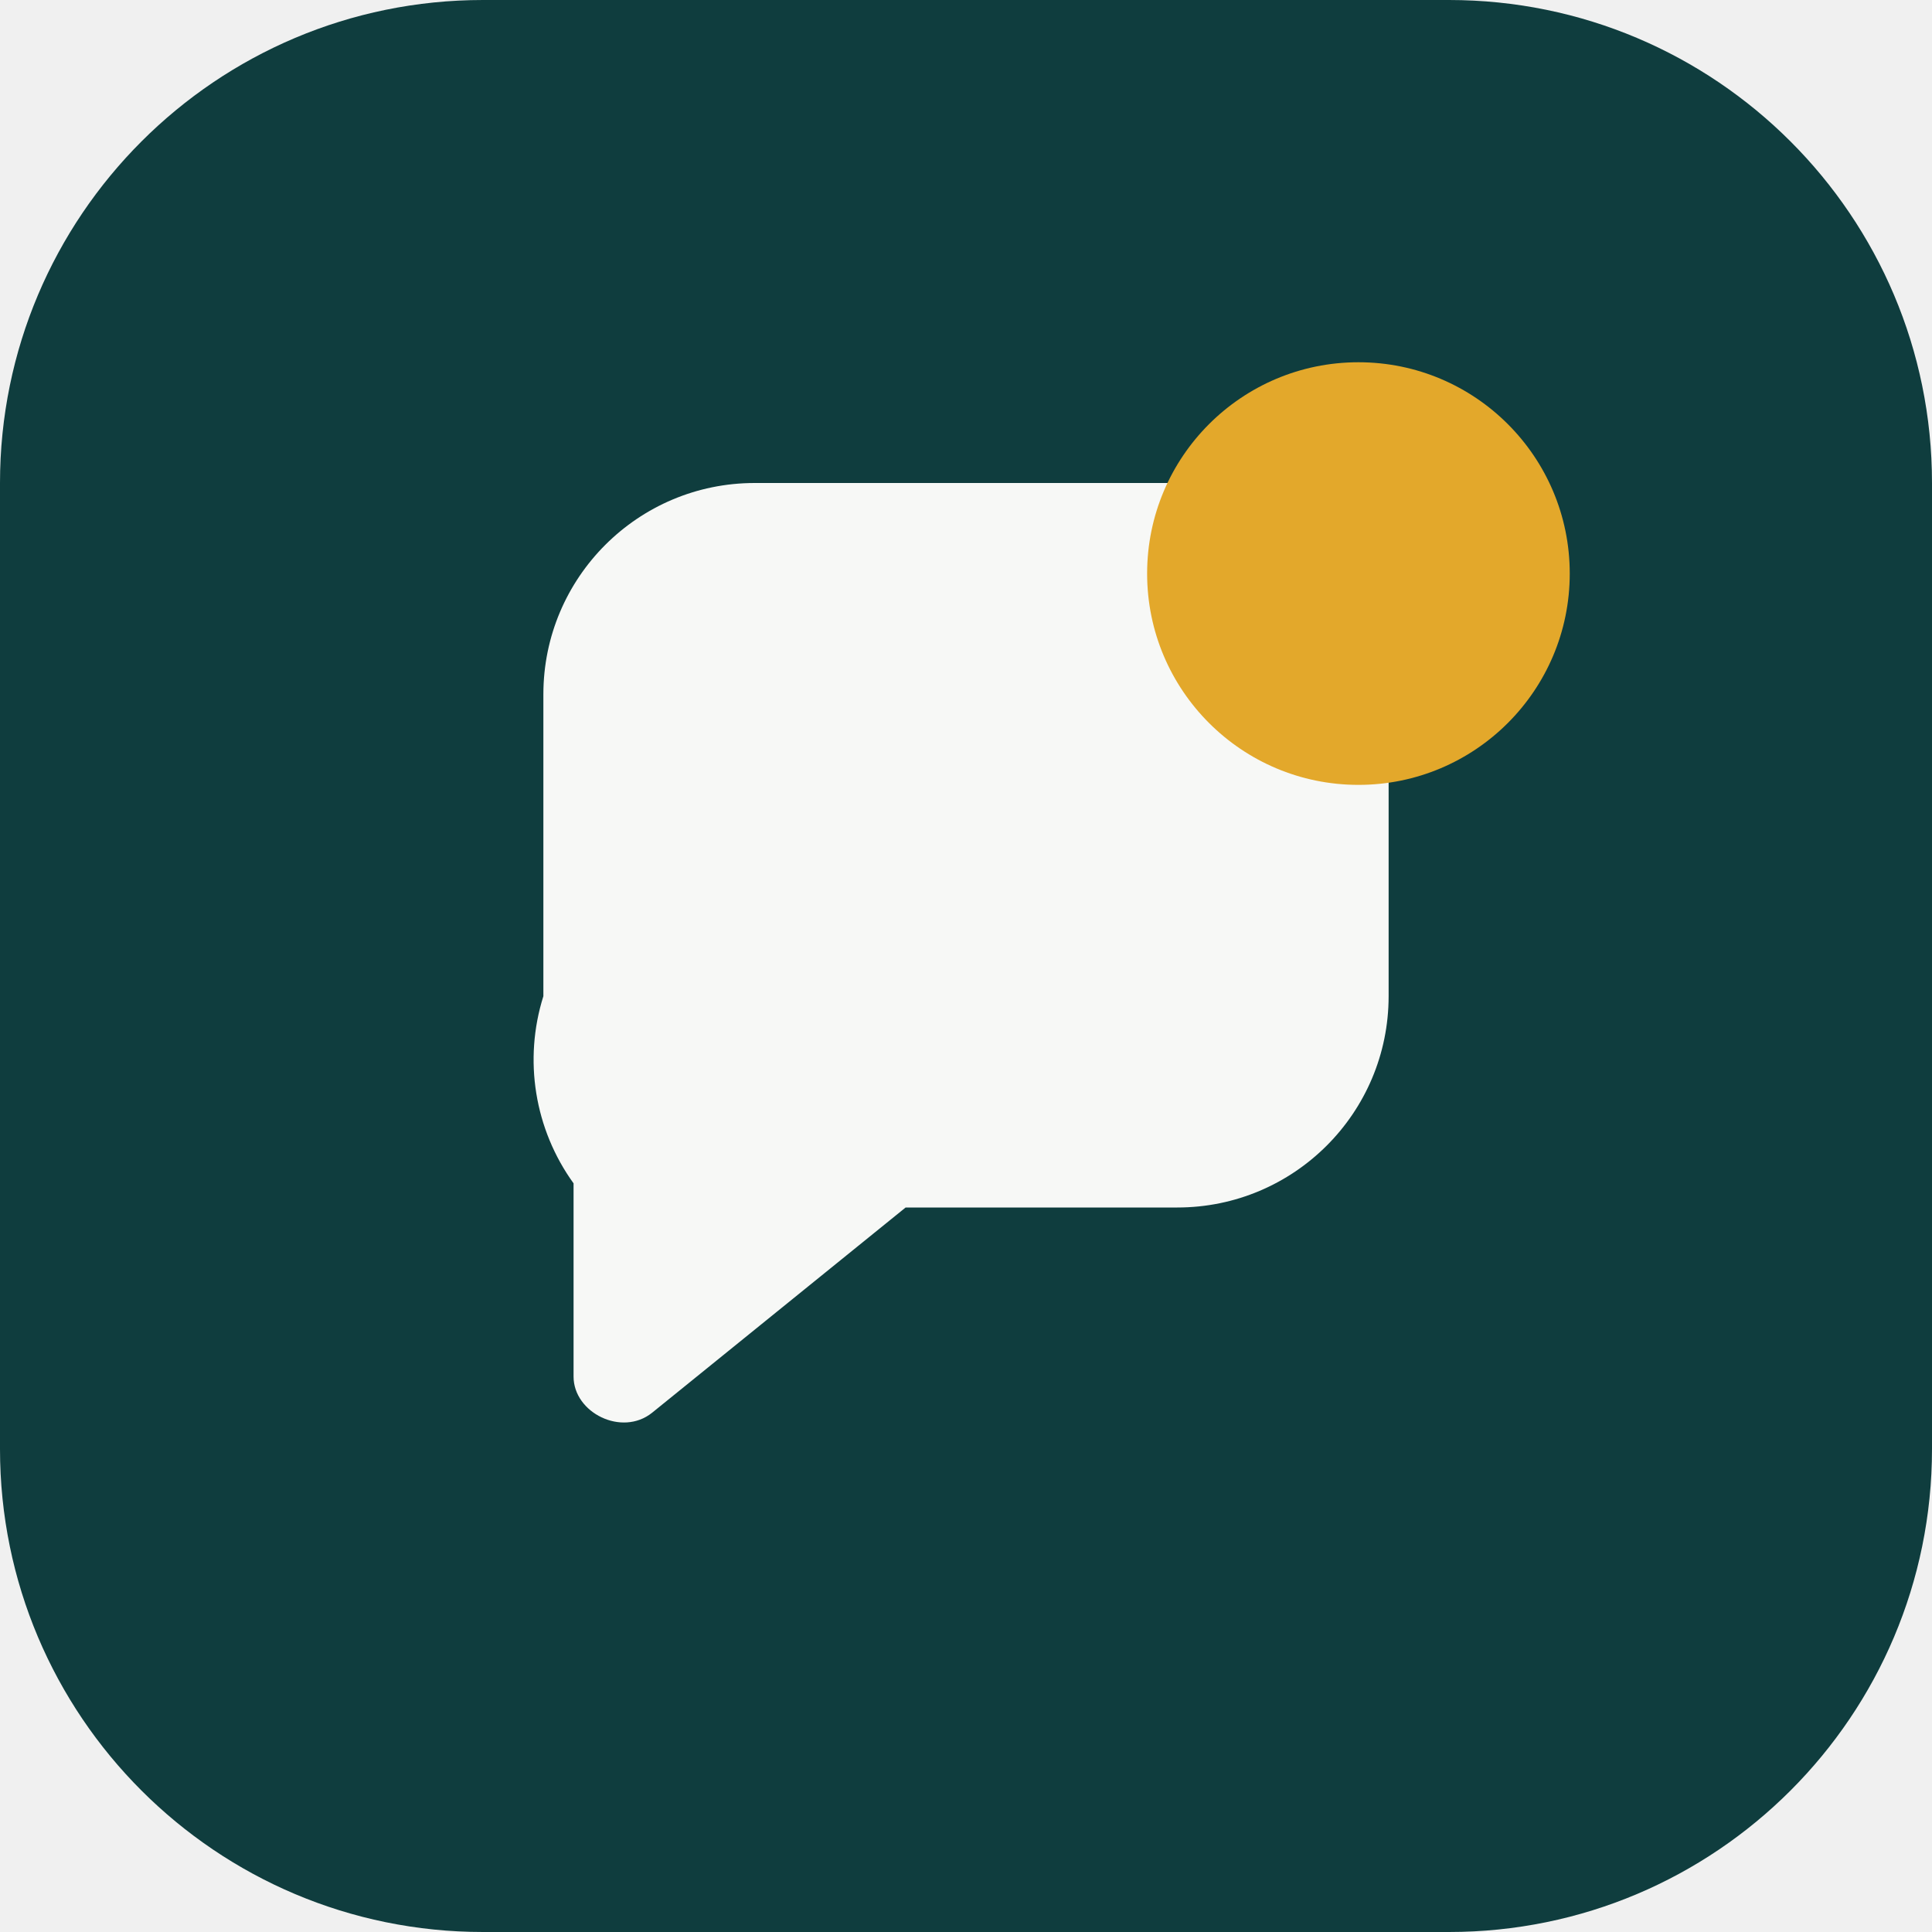
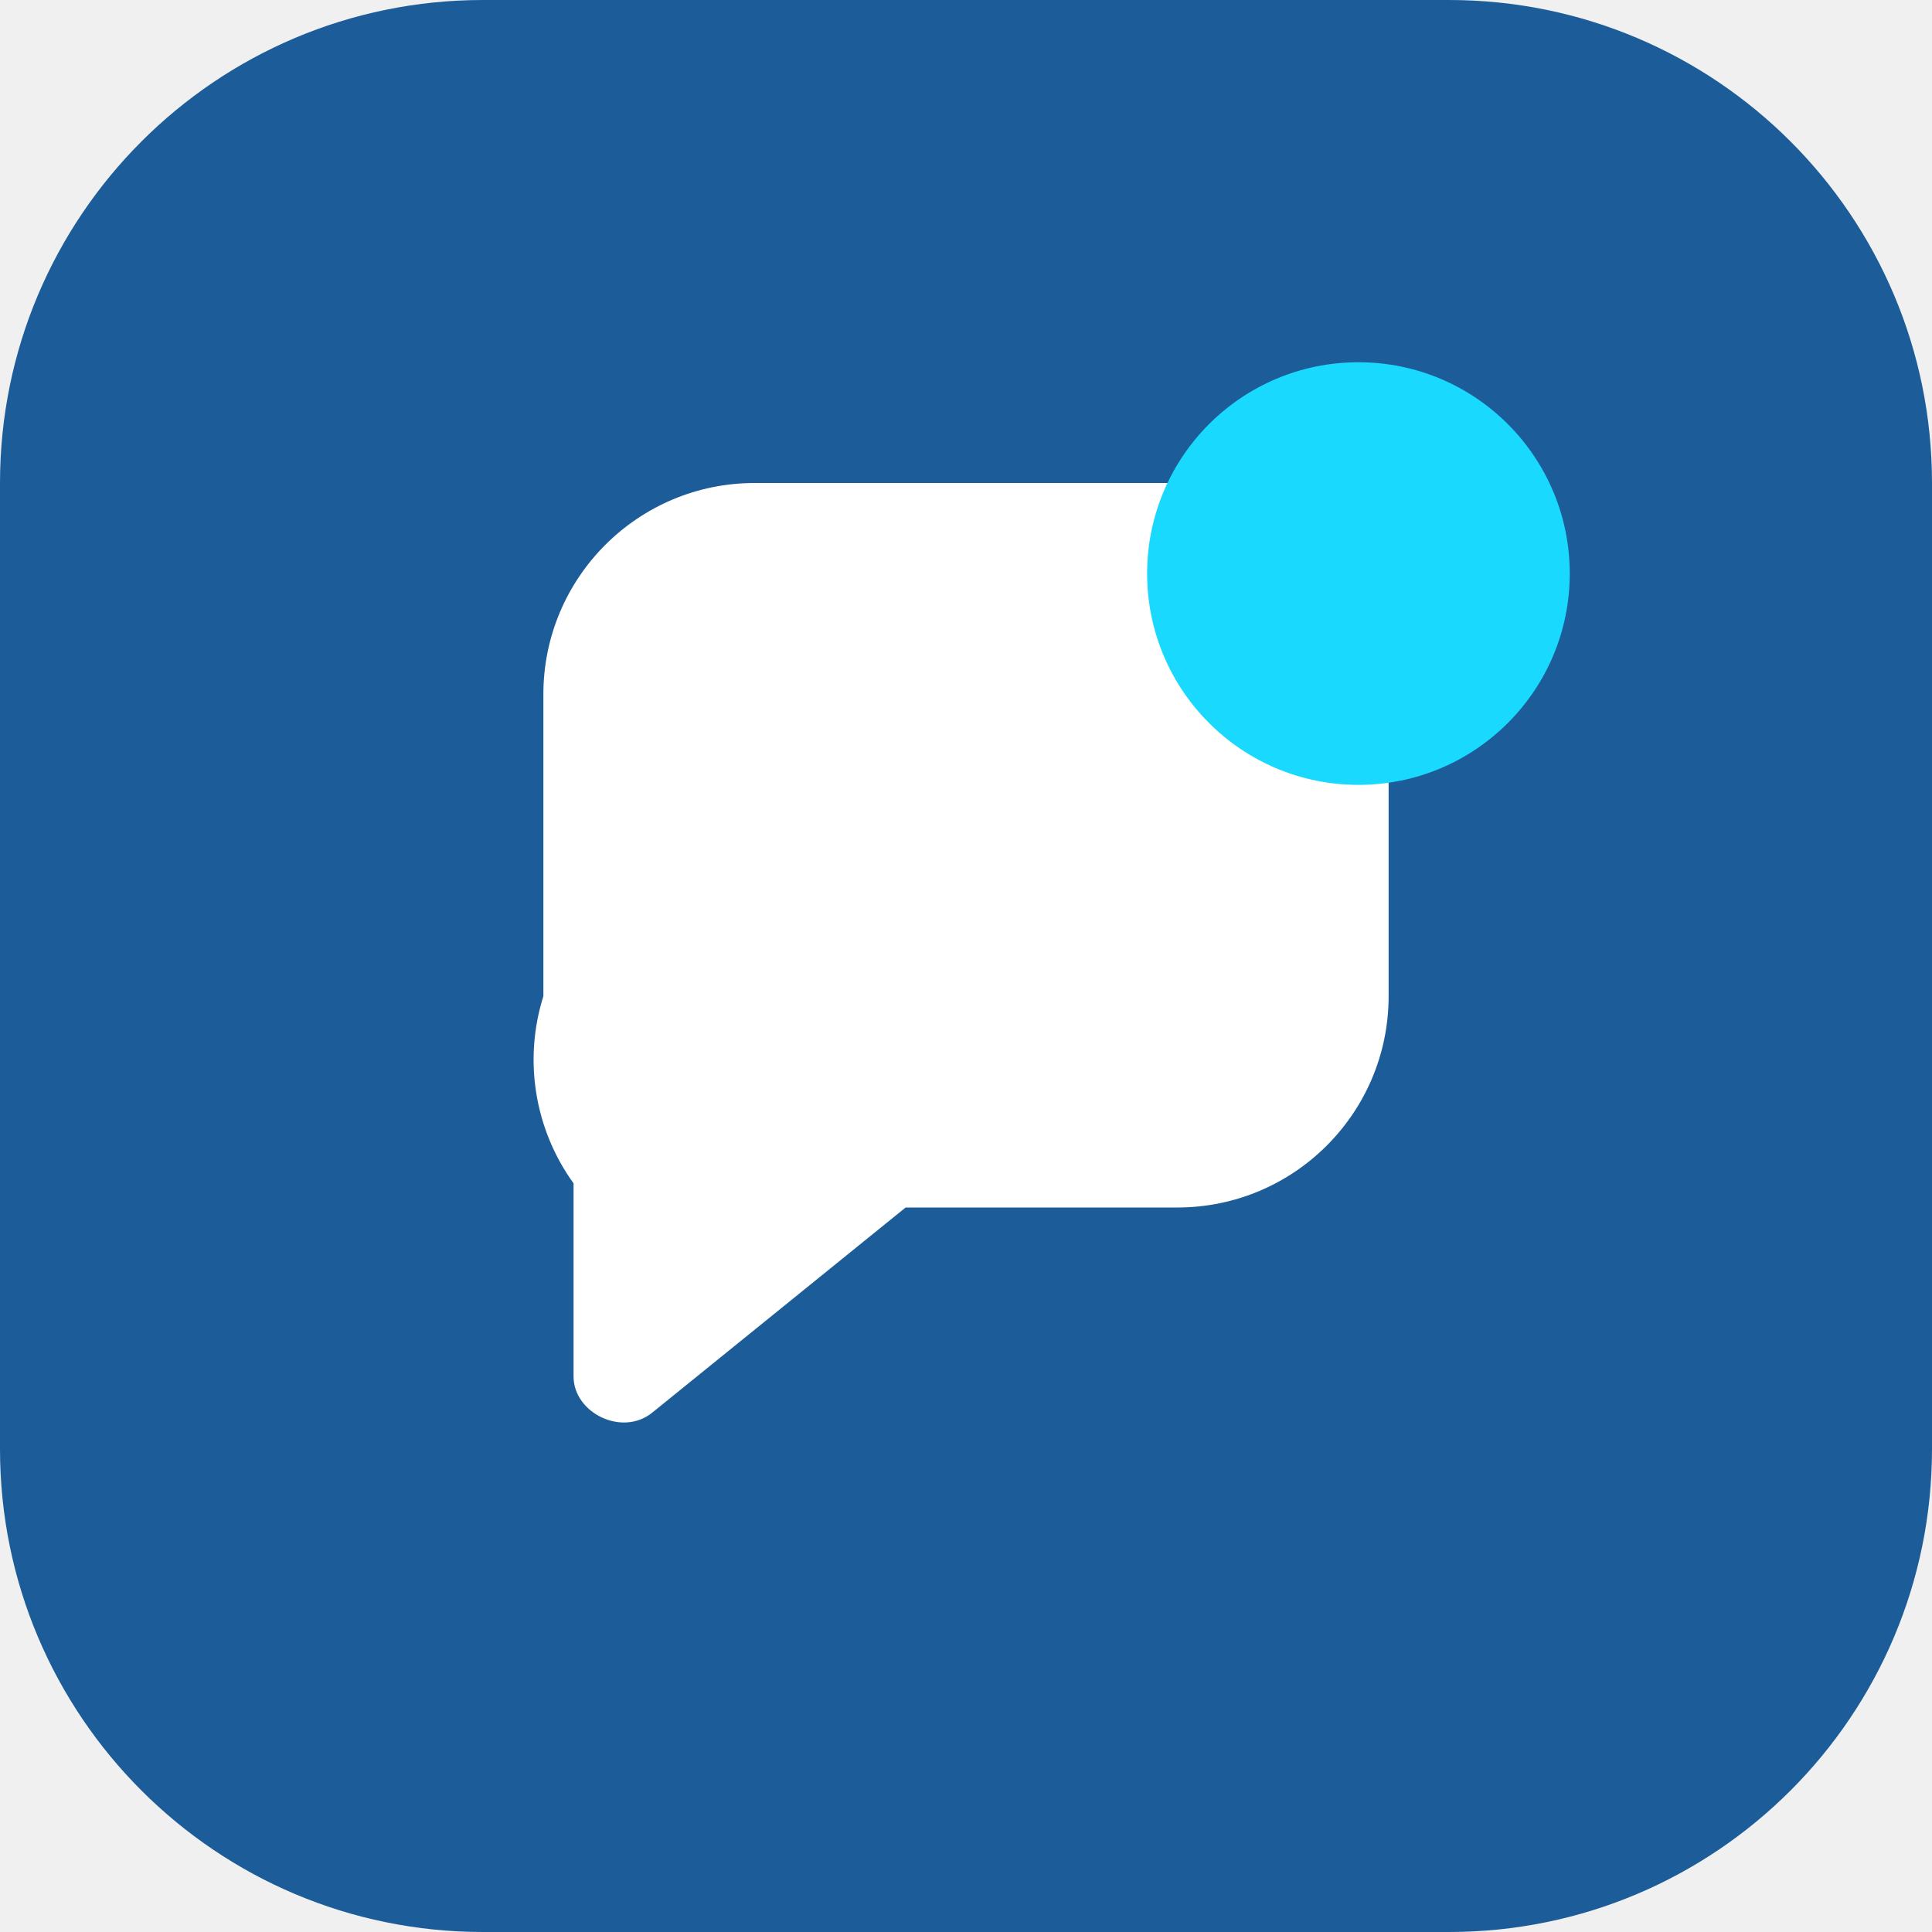
<svg xmlns="http://www.w3.org/2000/svg" viewBox="0 0 32 32">
-   <rect width="32" height="32" rx="8" fill="#0f3d3e" />
-   <path d="M9 11.5a3.5 3.5 0 0 1 3.5-3.5h7a3.5 3.5 0 0 1 3.5 3.5v5a3.5 3.5 0 0 1-3.5 3.5H15l-4.2 3.4c-.5.4-1.3 0-1.3-.6V19.6A3.5 3.5 0 0 1 9 16.5z" fill="#f7f8f6" />
-   <circle cx="22.5" cy="9.5" r="3.5" fill="#e3a82b" />
+   <rect width="32" height="32" rx="8" fill="#1c5d99" />
+   <path d="M9 11.5a3.5 3.5 0 0 1 3.5-3.5h7a3.5 3.5 0 0 1 3.5 3.5v5a3.5 3.5 0 0 1-3.5 3.5H15l-4.2 3.4c-.5.4-1.3 0-1.3-.6V19.6A3.5 3.5 0 0 1 9 16.5z" fill="#ffffff" />
+   <circle cx="22.5" cy="9.5" r="3.5" fill="#19d9ff" />
</svg>
